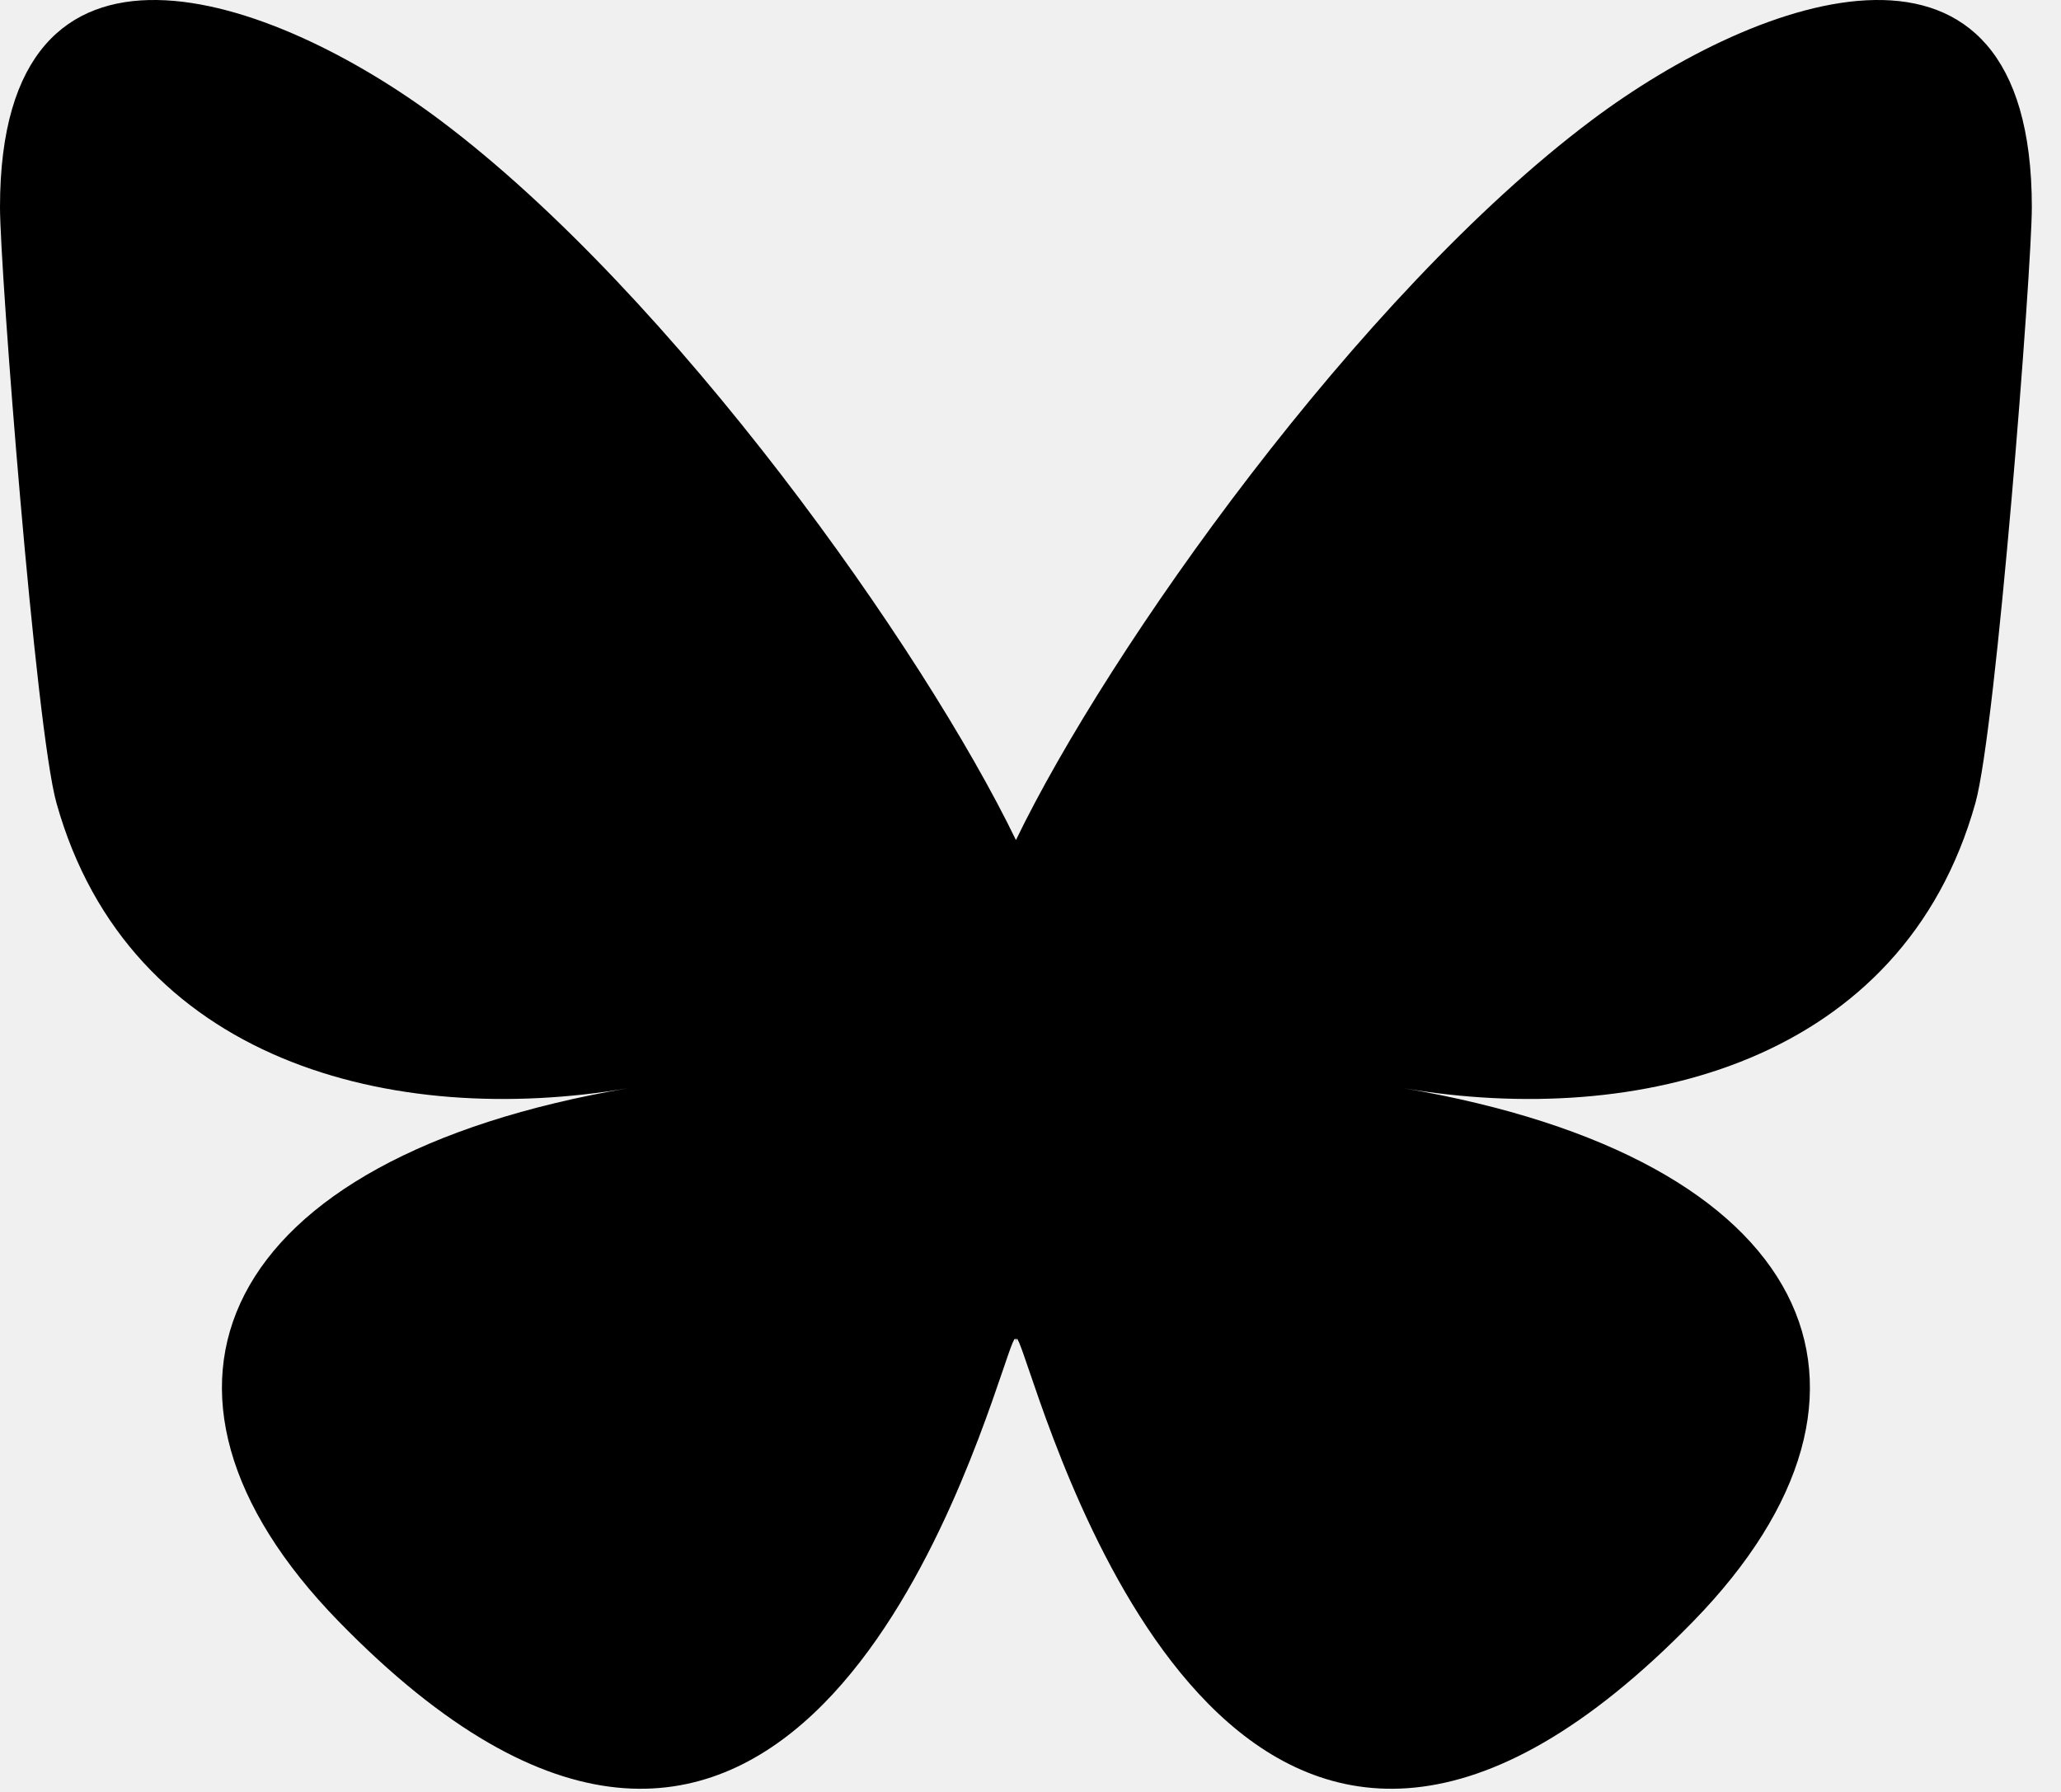
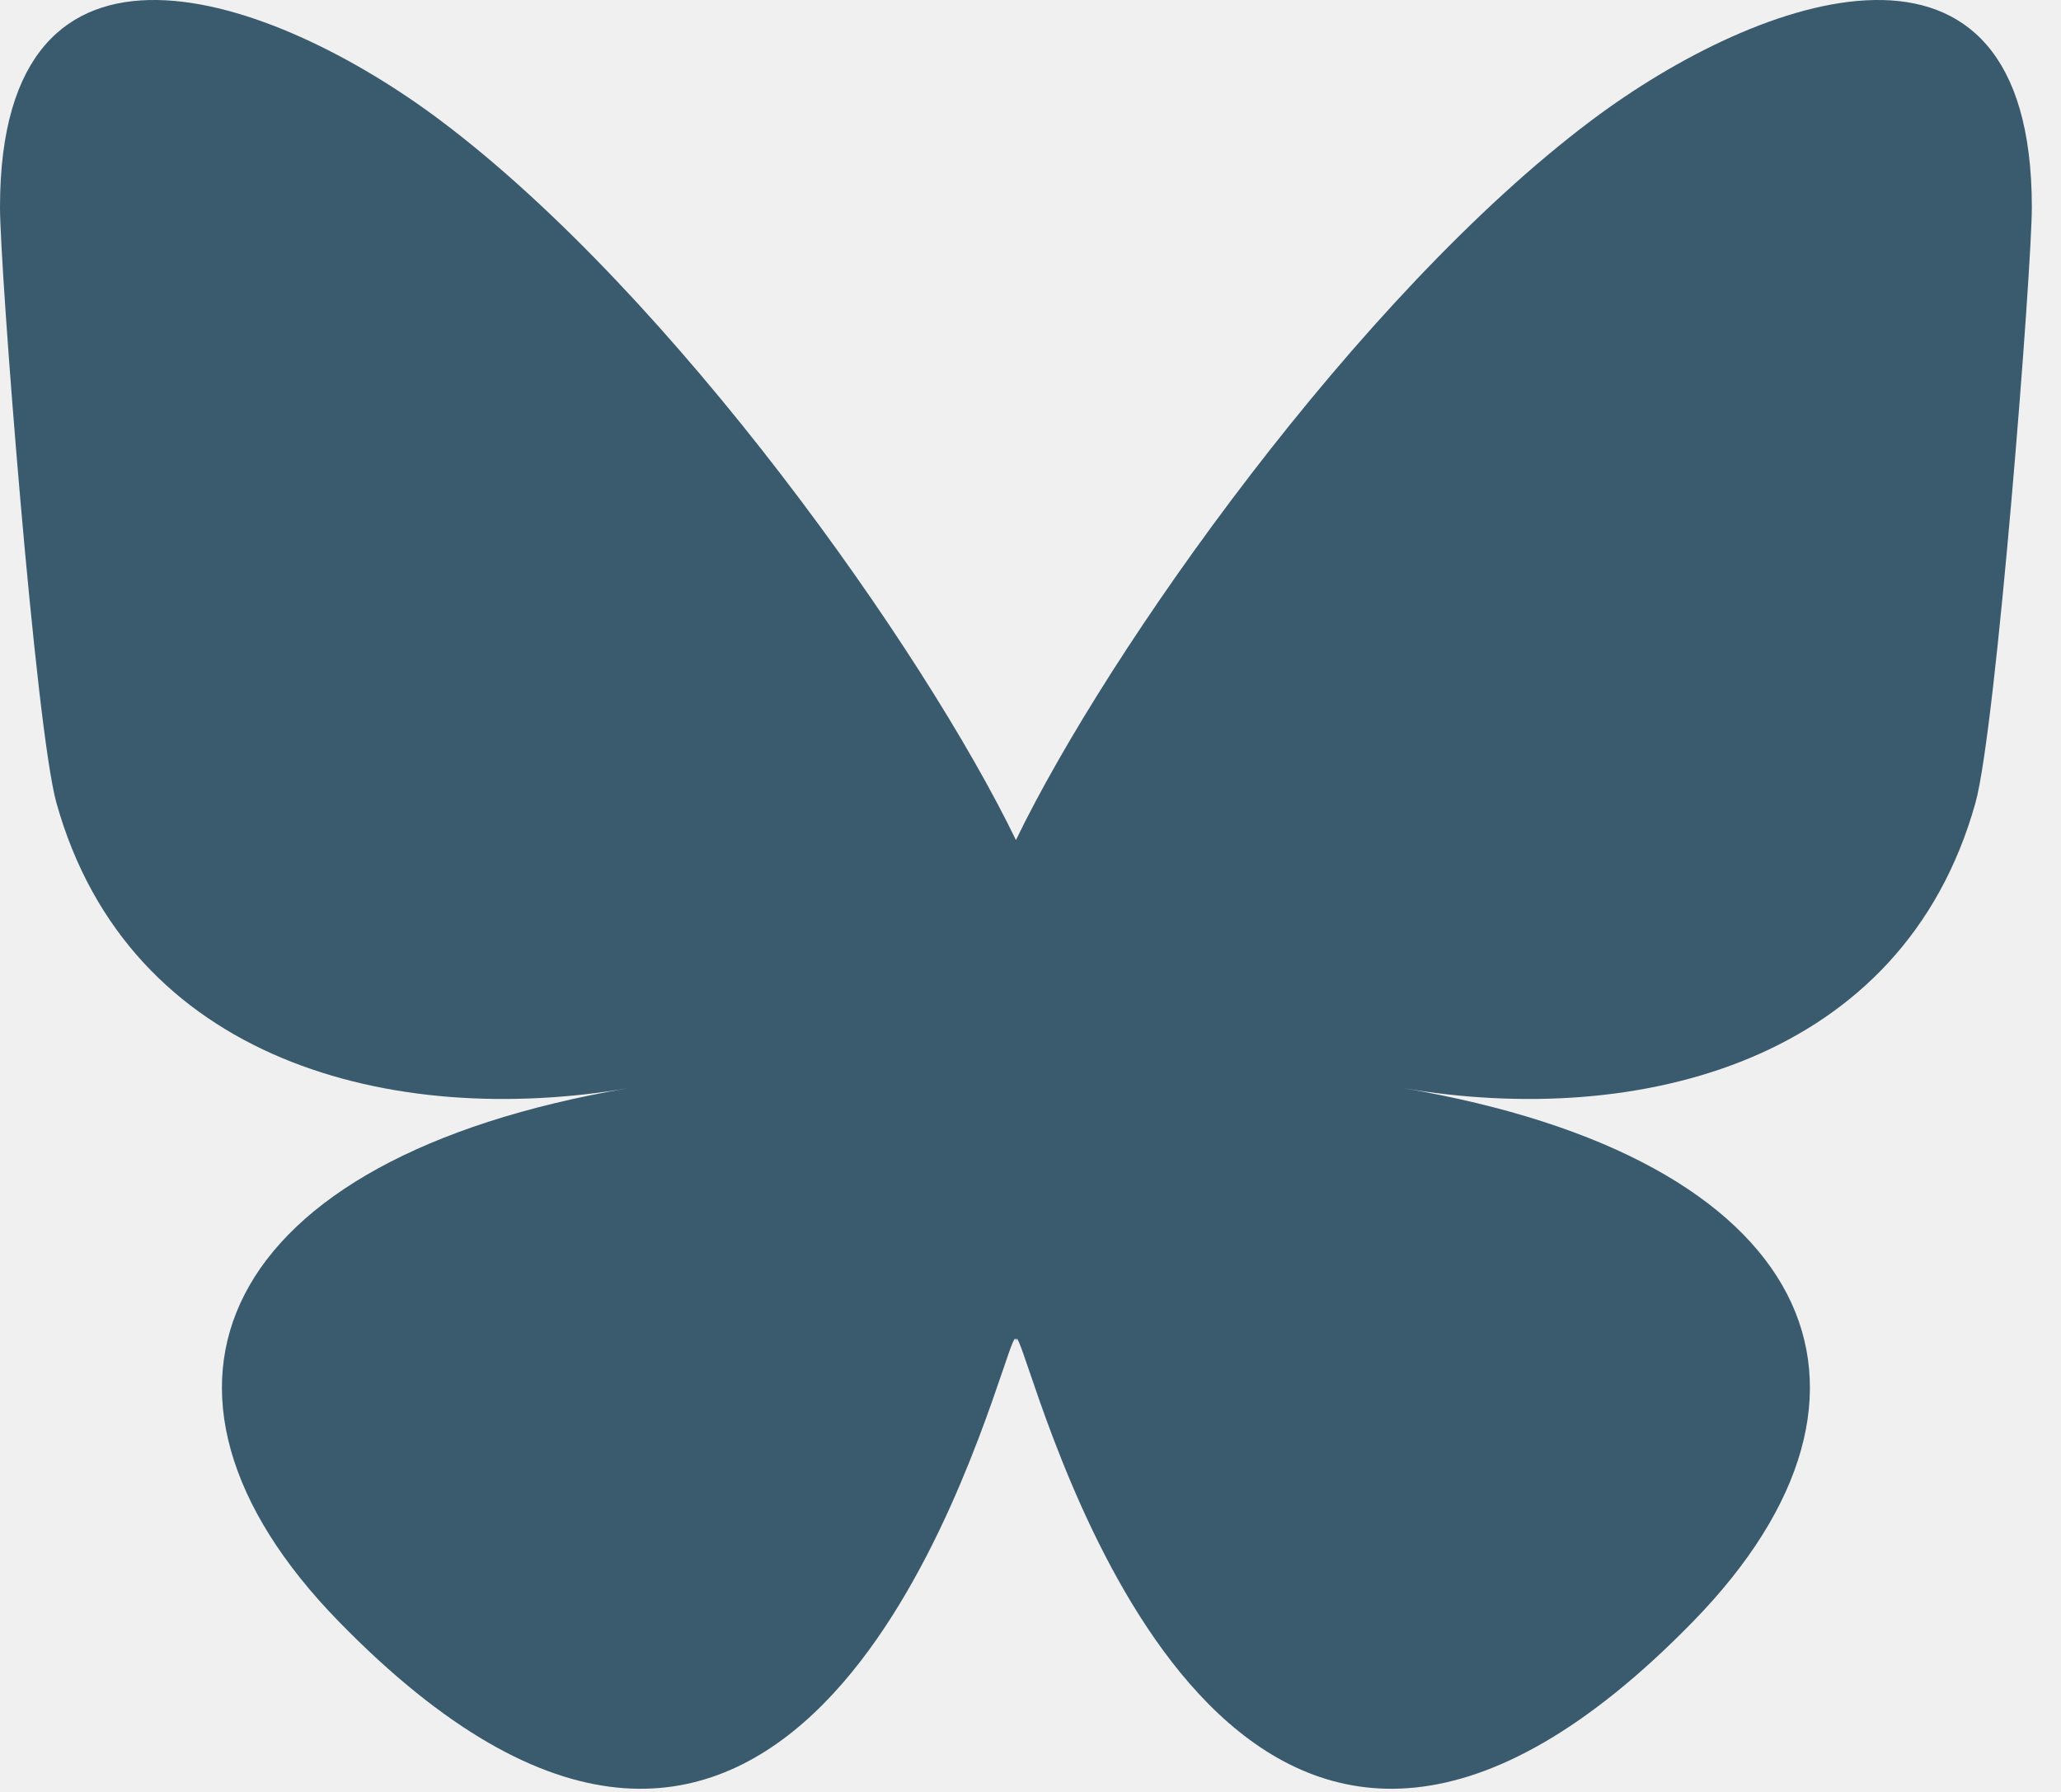
<svg xmlns="http://www.w3.org/2000/svg" width="46" height="40" viewBox="0 0 46 40" fill="none">
  <g clip-path="url(#clip0_21_347)">
-     <path d="M9.83 2.688C15.029 6.591 20.621 14.505 22.675 18.752C24.728 14.505 30.32 6.591 35.519 2.688C39.271 -0.129 45.349 -2.308 45.349 4.626C45.349 6.011 44.555 16.26 44.09 17.924C42.471 23.709 36.572 25.184 31.325 24.291C40.497 25.852 42.83 31.023 37.791 36.193C28.221 46.013 24.037 33.729 22.965 30.582C22.768 30.005 22.676 29.735 22.675 29.965C22.673 29.735 22.581 30.005 22.385 30.582C21.312 33.729 17.128 46.013 7.558 36.193C2.519 31.023 4.853 25.852 14.024 24.291C8.777 25.184 2.879 23.709 1.26 17.924C0.794 16.26 0 6.011 0 4.626C0 -2.308 6.079 -0.129 9.83 2.688Z" fill="black" />
+     <path d="M9.83 2.688C15.029 6.591 20.621 14.505 22.675 18.752C24.728 14.505 30.32 6.591 35.519 2.688C39.271 -0.129 45.349 -2.308 45.349 4.626C45.349 6.011 44.555 16.26 44.09 17.924C42.471 23.709 36.572 25.184 31.325 24.291C40.497 25.852 42.83 31.023 37.791 36.193C28.221 46.013 24.037 33.729 22.965 30.582C22.768 30.005 22.676 29.735 22.675 29.965C22.673 29.735 22.581 30.005 22.385 30.582C21.312 33.729 17.128 46.013 7.558 36.193C2.519 31.023 4.853 25.852 14.024 24.291C8.777 25.184 2.879 23.709 1.26 17.924C0.794 16.26 0 6.011 0 4.626C0 -2.308 6.079 -0.129 9.83 2.688Z" fill="#3A5A6E" />
  </g>
  <defs>
    <clipPath id="clip0_21_347">
      <rect width="45.349" height="40" fill="white" />
    </clipPath>
  </defs>
</svg>
